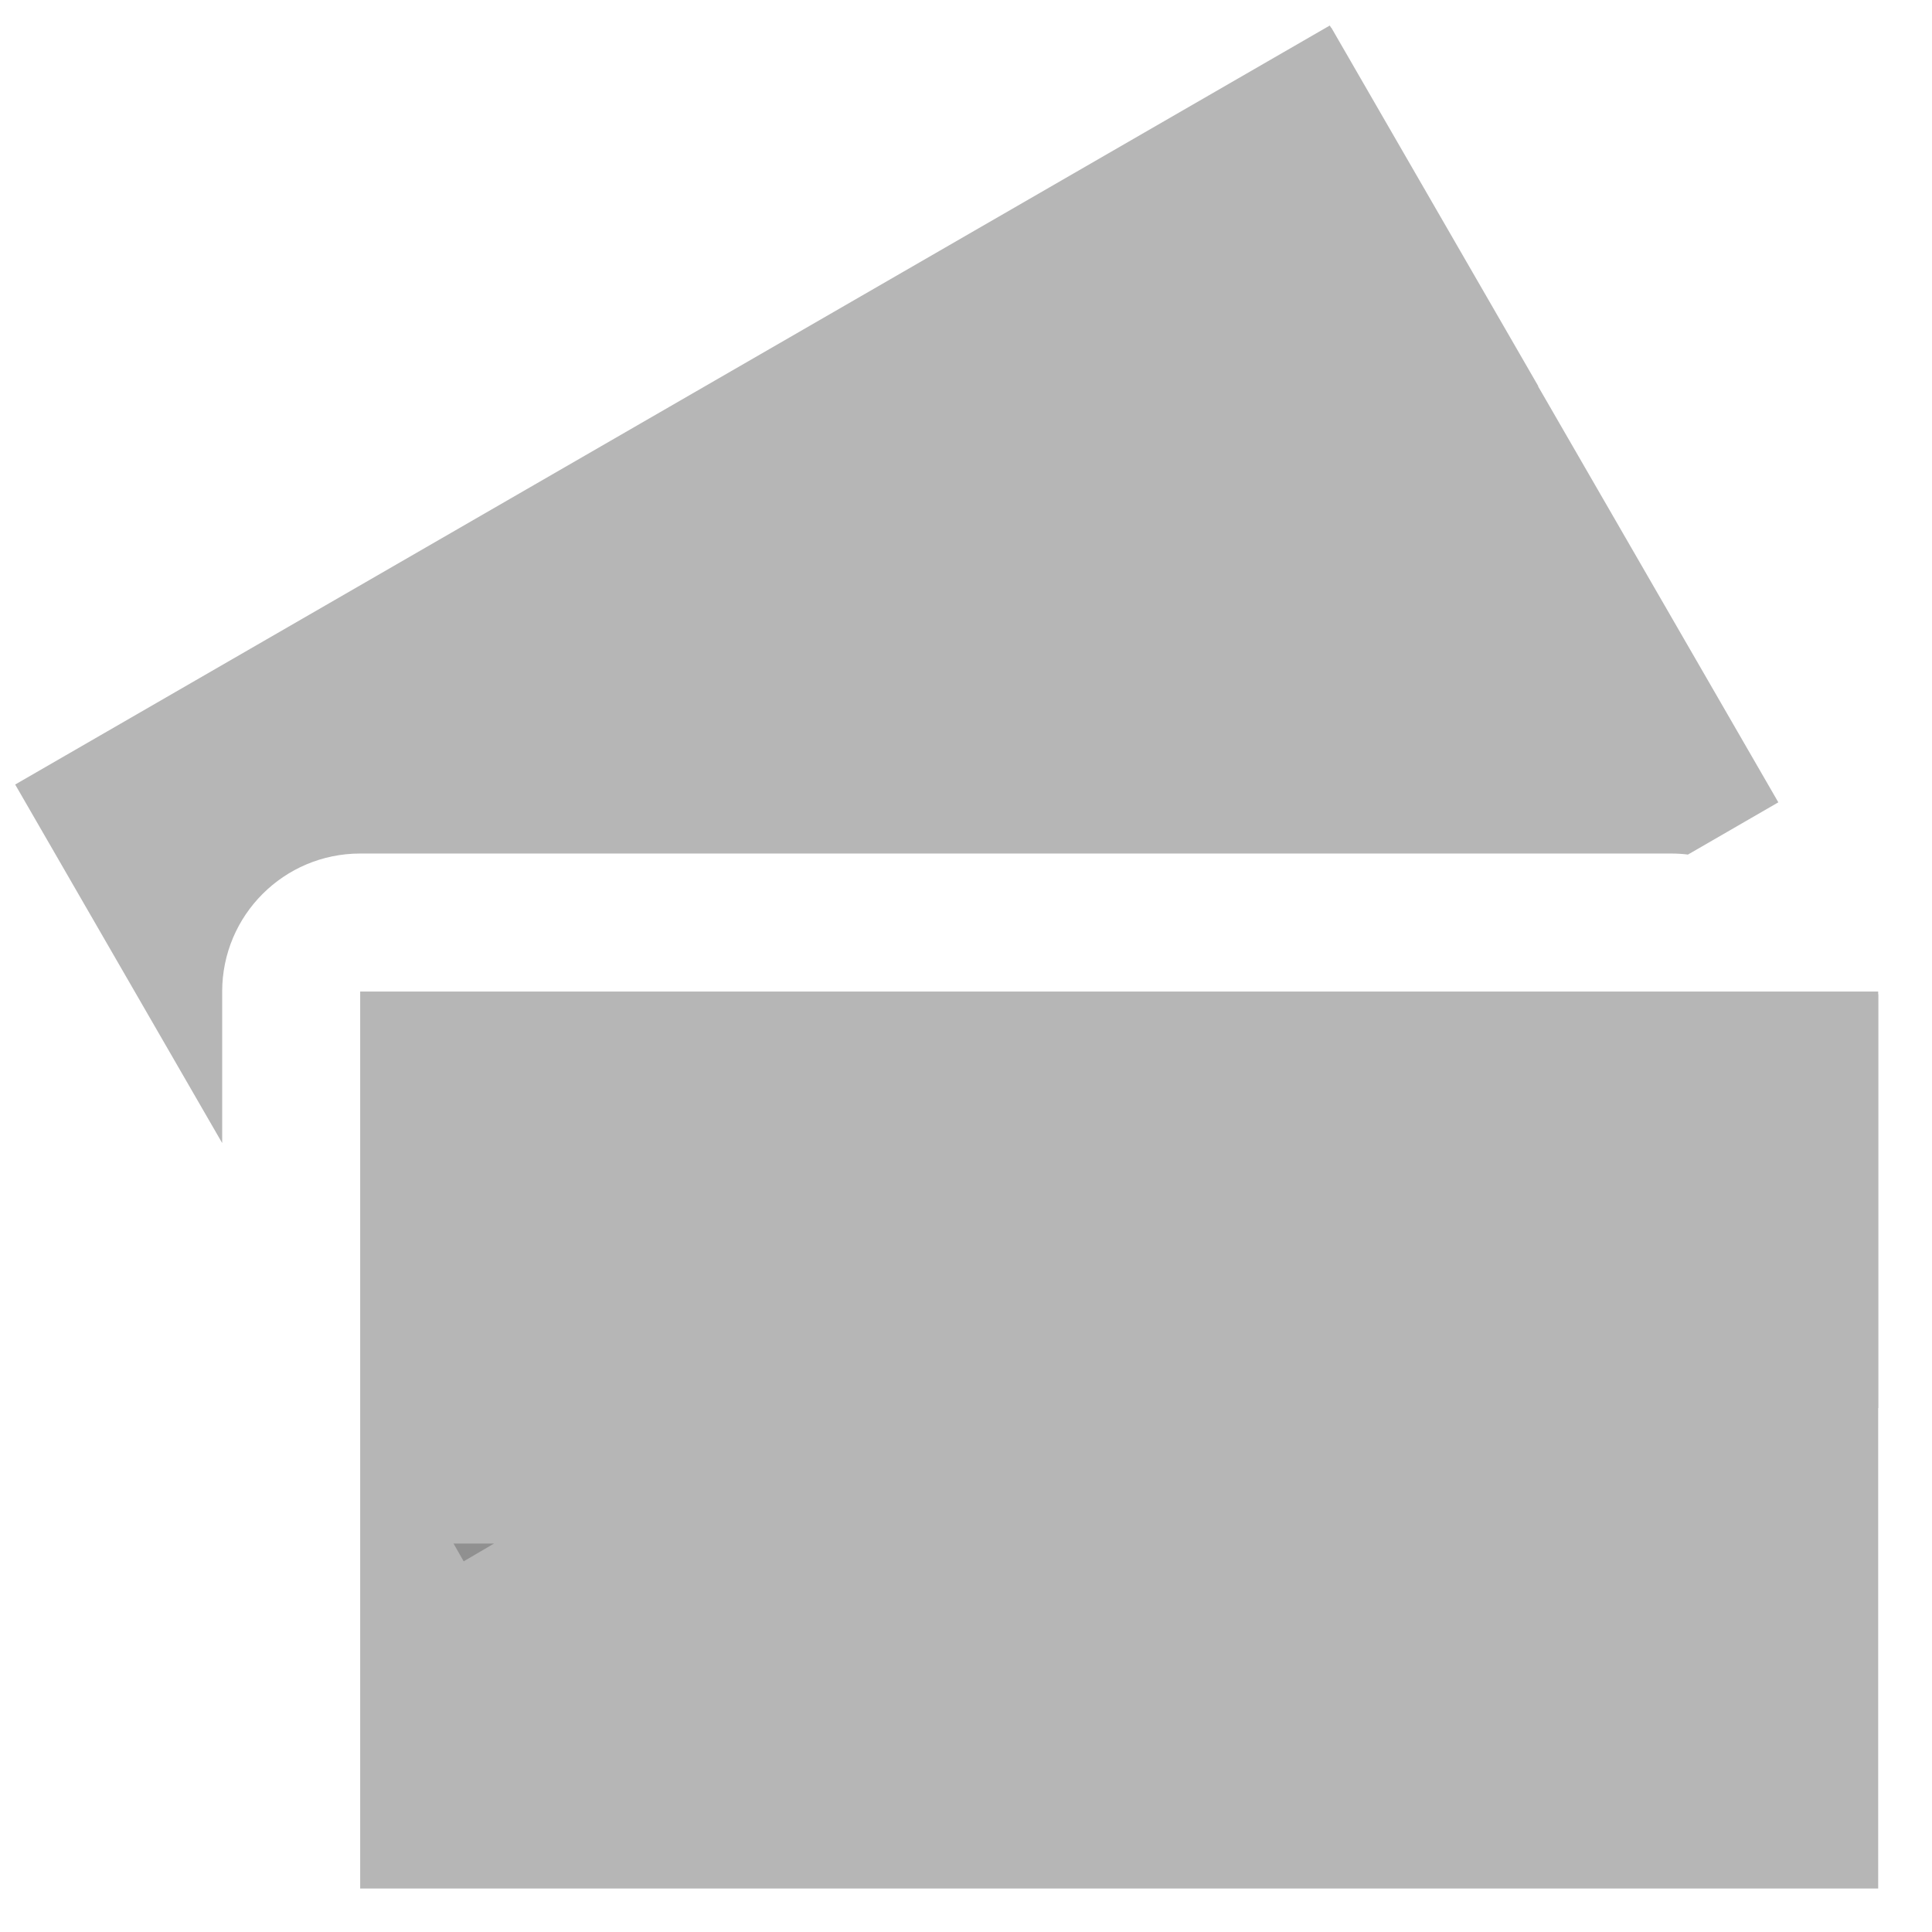
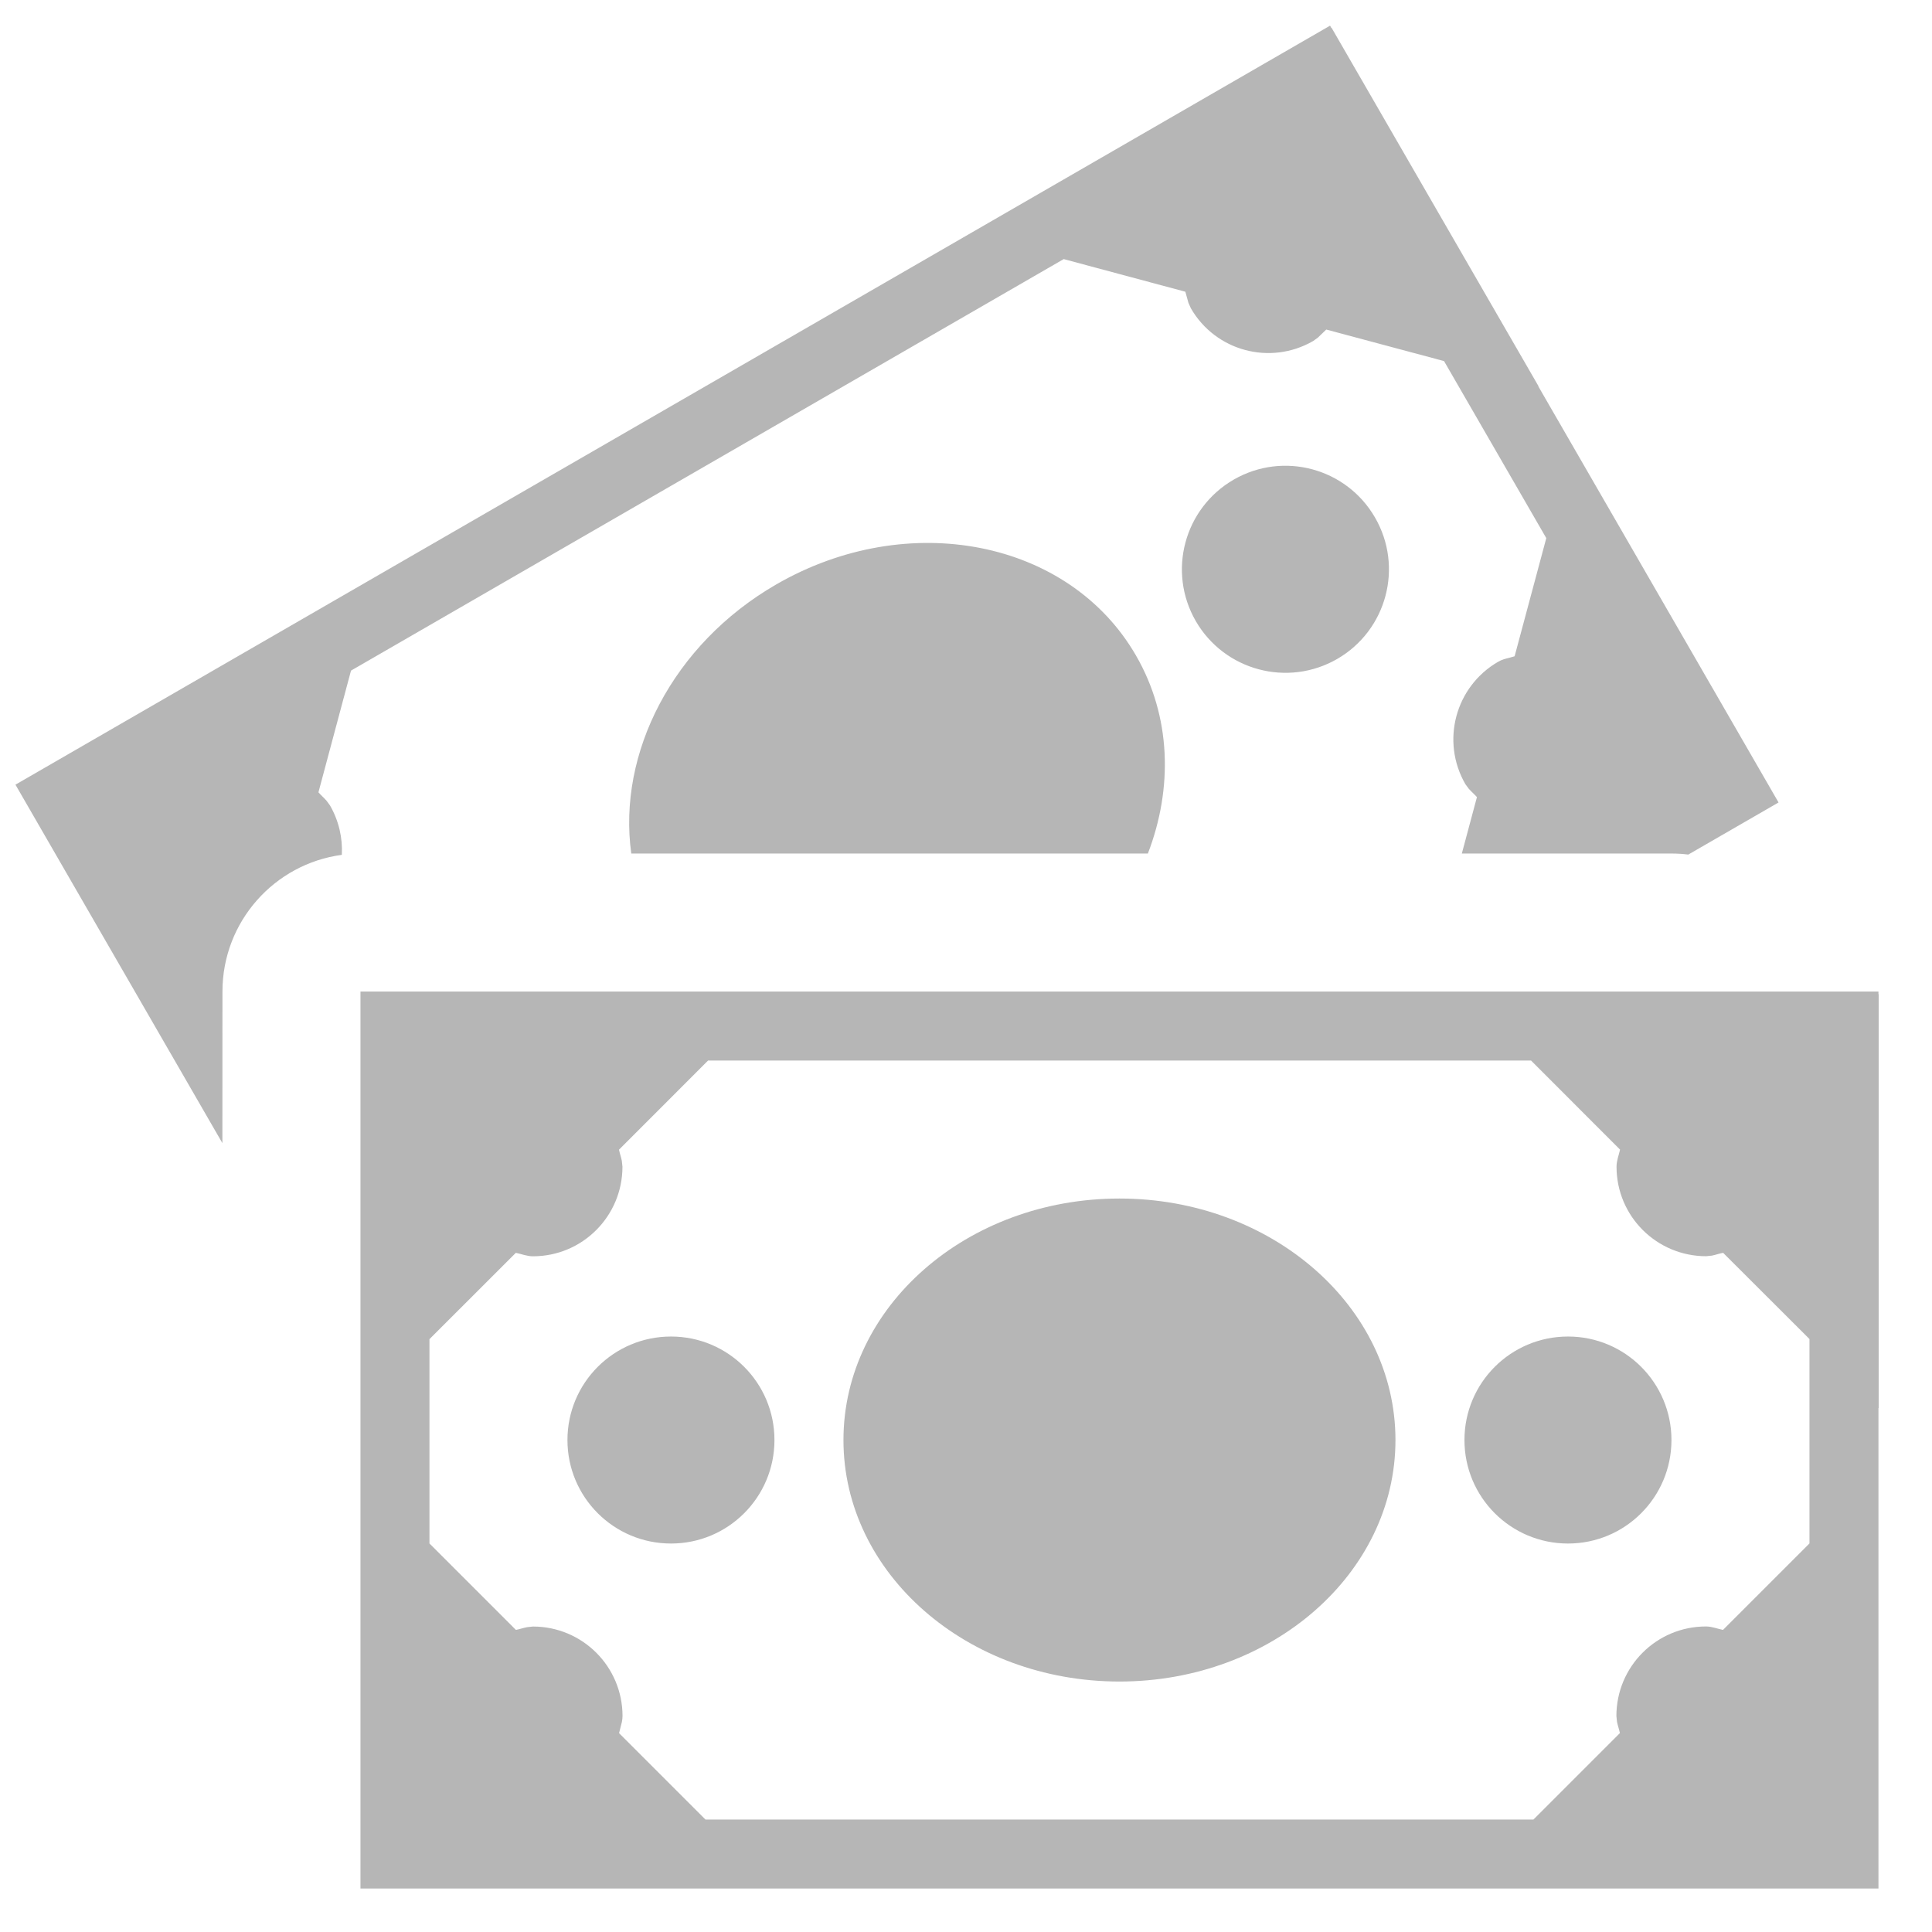
<svg xmlns="http://www.w3.org/2000/svg" width="28" height="28" viewBox="0 0 28 28">
-   <g>
-     <g opacity=".48">
-       <path fill="#666" d="M7.16 22.37h-.587l.147.258zm-3.94-5.804V14.37a2 2 0 0 1 2-2h19c.082 0 .163.005.243.015l1.31-.757-3.483-6.031.005.001-3-5.196-.003.001-.02-.033-19.052 11z" />
-     </g>
-     <g opacity=".48">
-       <path fill="#666" d="M5.22 14.37h22v.039h.003v6l-.003-.003v6.964h-22z" />
-     </g>
+   <g fill="#666" fill-rule="evenodd" opacity=".479">
+     <path d="M19.276,0.372 L19.295,0.405 L19.299,0.404 L22.299,5.6 L22.294,5.598 L25.776,11.63 L24.468,12.385 C24.388,12.375 24.306,12.37 24.224,12.37 L24.224,12.37 L21.186,12.37 L21.405,11.552 C21.367,11.51 21.325,11.474 21.288,11.433 L21.237,11.364 C20.879,10.743 21.091,9.95 21.712,9.591 C21.763,9.561 21.817,9.547 21.871,9.534 L21.951,9.511 L22.41,7.799 L20.928,5.233 L19.221,4.776 L19.101,4.892 L19.101,4.892 L19.032,4.942 C18.41,5.301 17.617,5.089 17.259,4.468 L17.224,4.39 L17.224,4.39 L17.179,4.228 L15.416,3.755 L5.087,9.719 L4.615,11.483 C4.652,11.525 4.694,11.561 4.731,11.603 L4.782,11.672 C4.912,11.898 4.967,12.147 4.954,12.389 C3.977,12.52 3.224,13.357 3.224,14.37 L3.224,14.37 L3.223,16.567 L0.224,11.372 L19.276,0.372 Z M16.464,9.501 C16.973,10.381 17.001,11.421 16.636,12.37 L9.149,12.37 C8.948,10.92 9.744,9.34 11.25,8.47 C13.163,7.365 15.498,7.826 16.464,9.501 Z M19.928,7.501 C20.343,8.218 20.097,9.135 19.38,9.55 C18.662,9.964 17.745,9.718 17.33,9.001 C16.916,8.283 17.162,7.366 17.88,6.951 C18.597,6.537 19.514,6.783 19.928,7.501 Z" />
+     <path d="M5.224,27.37 L5.224,14.37 L27.224,14.37 L27.224,14.408 L27.227,14.409 L27.227,20.409 L27.224,20.405 L27.224,27.37 L5.224,27.37 Z M22.189,15.37 L10.262,15.37 L8.971,16.662 C8.982,16.717 9.001,16.769 9.012,16.824 L9.021,16.909 C9.021,17.626 8.441,18.207 7.724,18.207 C7.636,18.207 7.559,18.174 7.476,18.157 L7.476,18.157 L6.224,19.408 L6.224,22.369 L7.477,23.622 C7.532,23.611 7.584,23.593 7.639,23.582 L7.724,23.573 C8.441,23.573 9.022,24.153 9.022,24.87 C9.022,24.899 9.018,24.927 9.013,24.955 L8.972,25.118 L10.224,26.37 L22.224,26.37 L23.477,25.117 C23.465,25.062 23.446,25.009 23.435,24.955 L23.426,24.87 C23.426,24.153 24.006,23.572 24.724,23.572 C24.812,23.572 24.888,23.605 24.971,23.622 L24.971,23.622 L26.224,22.369 L26.224,19.406 L24.973,18.157 C24.918,18.167 24.866,18.186 24.812,18.197 L24.727,18.206 C24.009,18.206 23.428,17.626 23.428,16.909 C23.428,16.821 23.461,16.744 23.479,16.661 L23.479,16.661 L22.189,15.37 Z M16.224,17.37 C18.433,17.37 20.224,18.937 20.224,20.87 C20.224,22.804 18.433,24.37 16.224,24.37 C14.014,24.37 12.224,22.804 12.224,20.87 C12.224,18.937 14.014,17.37 16.224,17.37 Z M22.725,19.37 C23.553,19.37 24.224,20.041 24.224,20.87 C24.224,21.699 23.553,22.37 22.725,22.37 C21.895,22.37 21.224,21.699 21.224,20.87 C21.224,20.041 21.895,19.37 22.725,19.37 Z M9.725,19.37 C10.553,19.37 11.224,20.041 11.224,20.87 C11.224,21.699 10.553,22.37 9.725,22.37 C8.895,22.37 8.224,21.699 8.224,20.87 C8.224,20.041 8.895,19.37 9.725,19.37 Z" />
  </g>
</svg>
